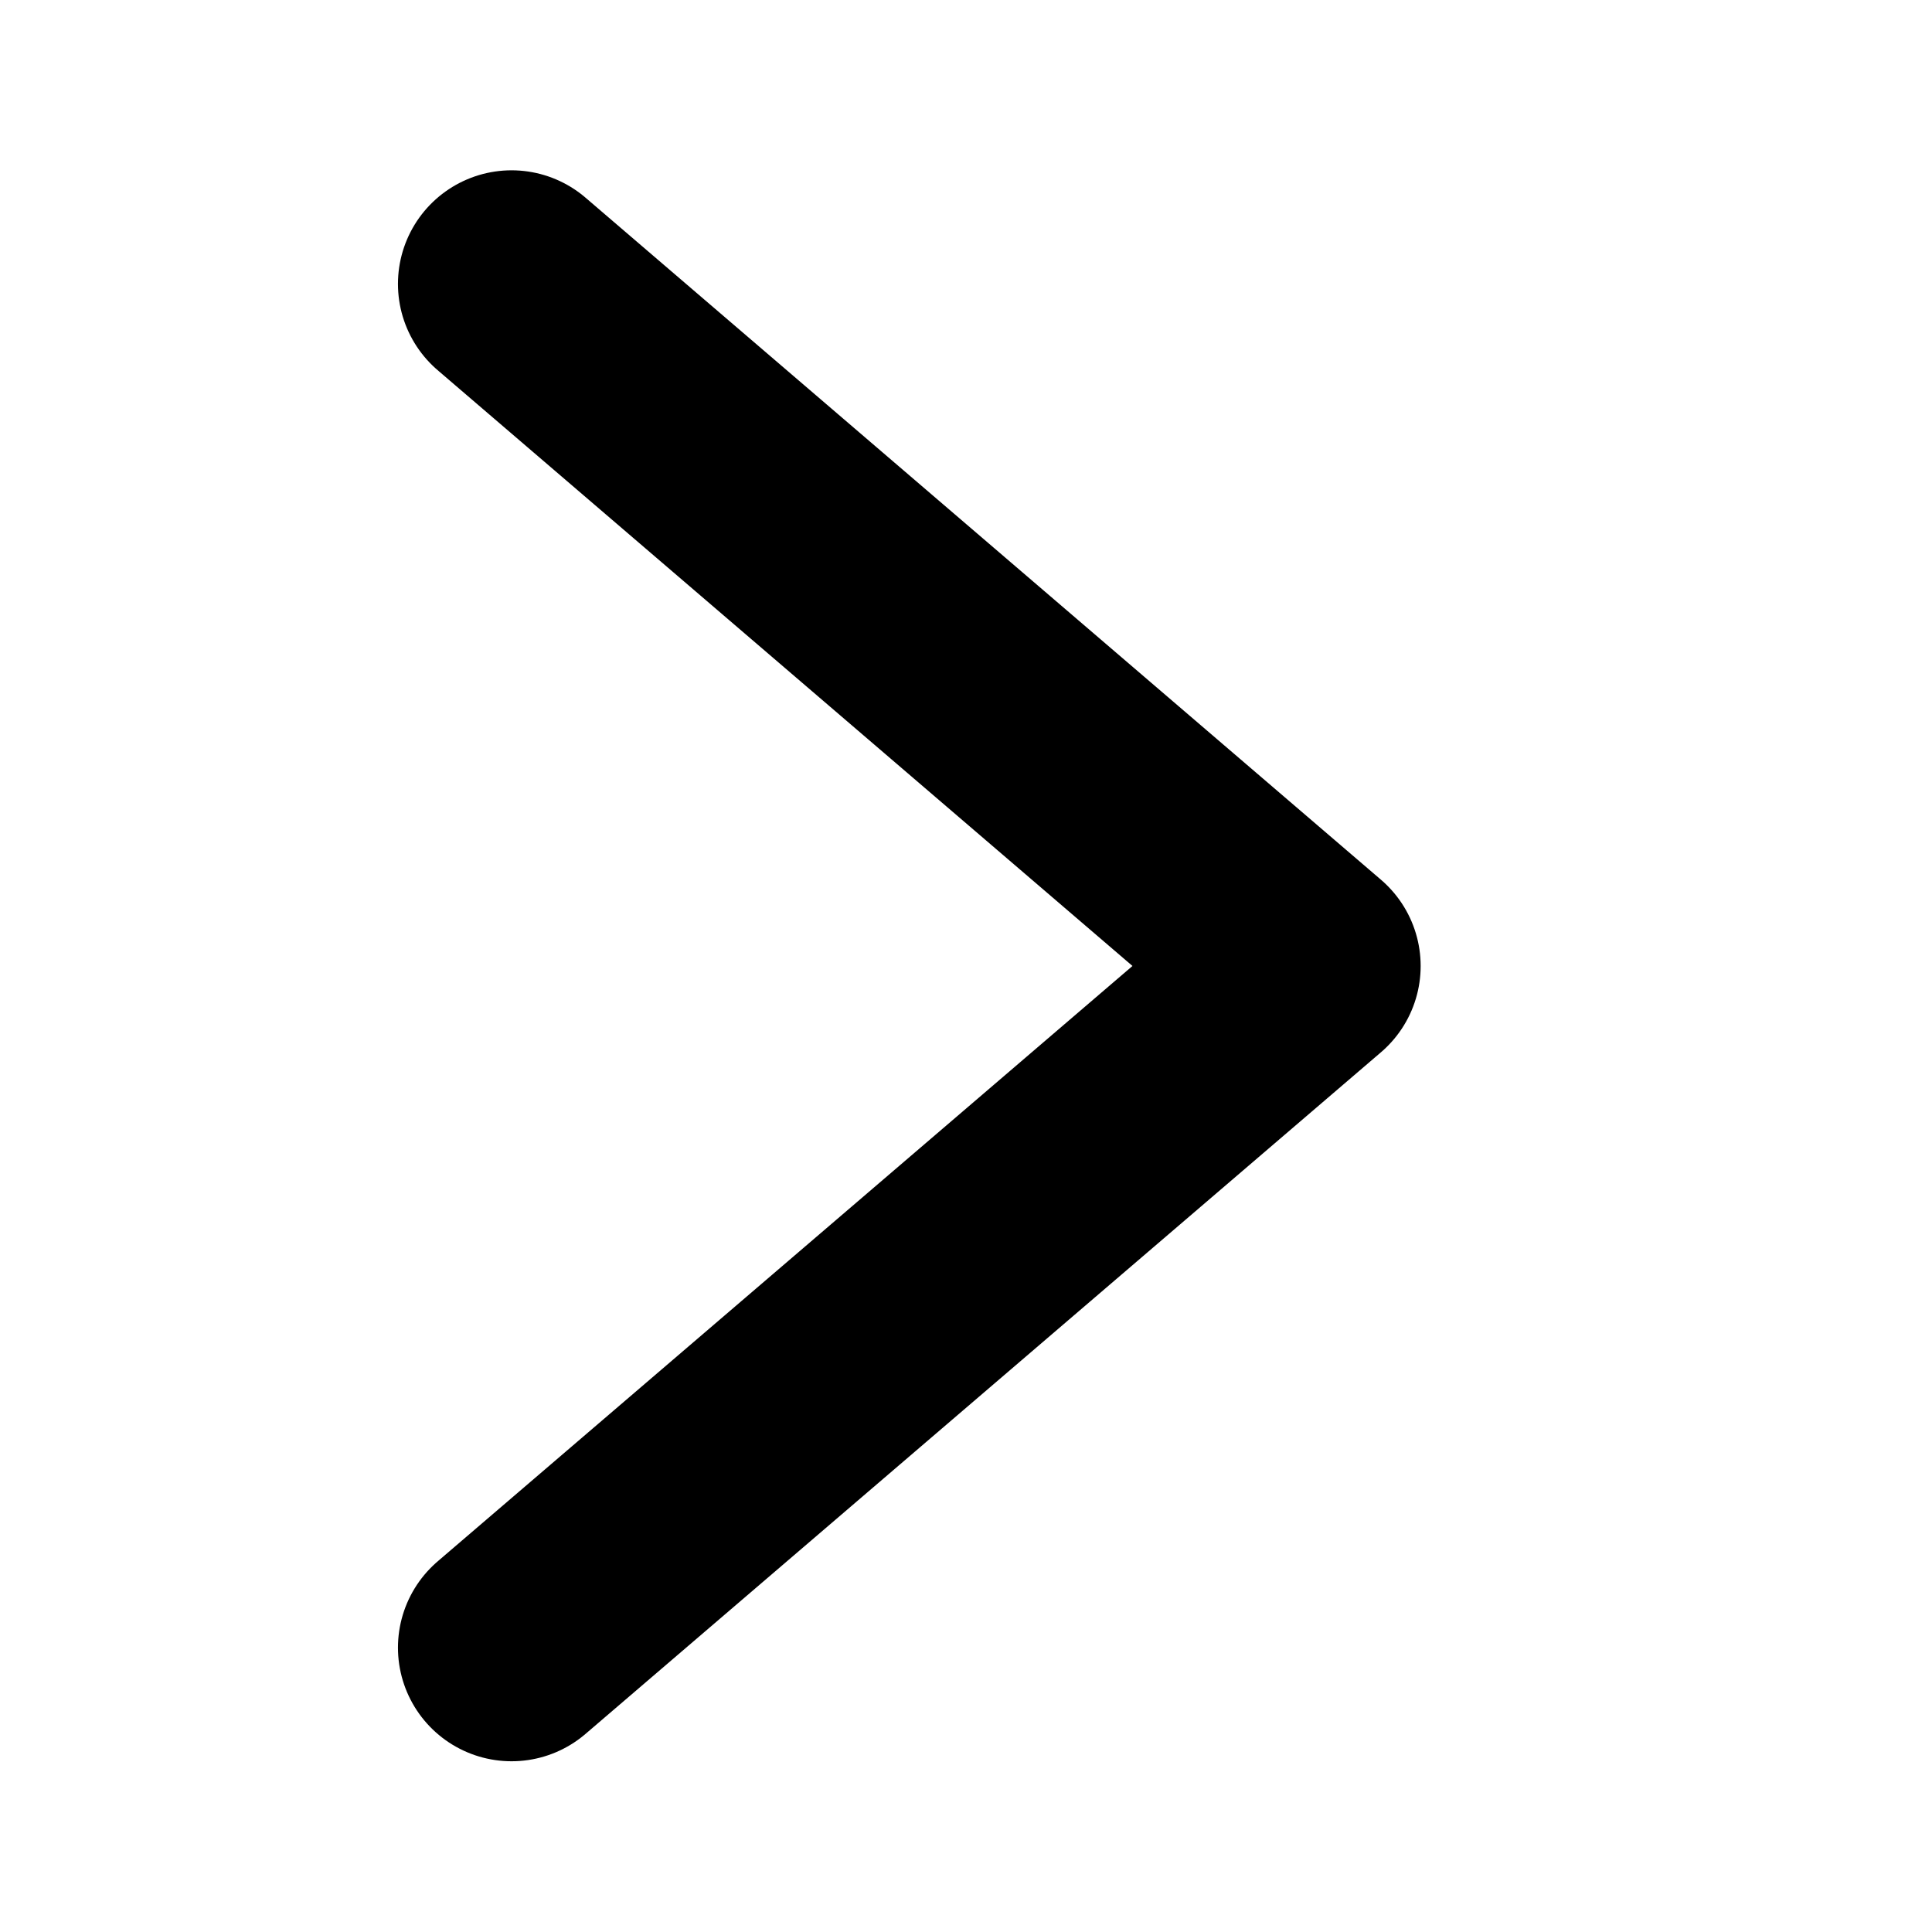
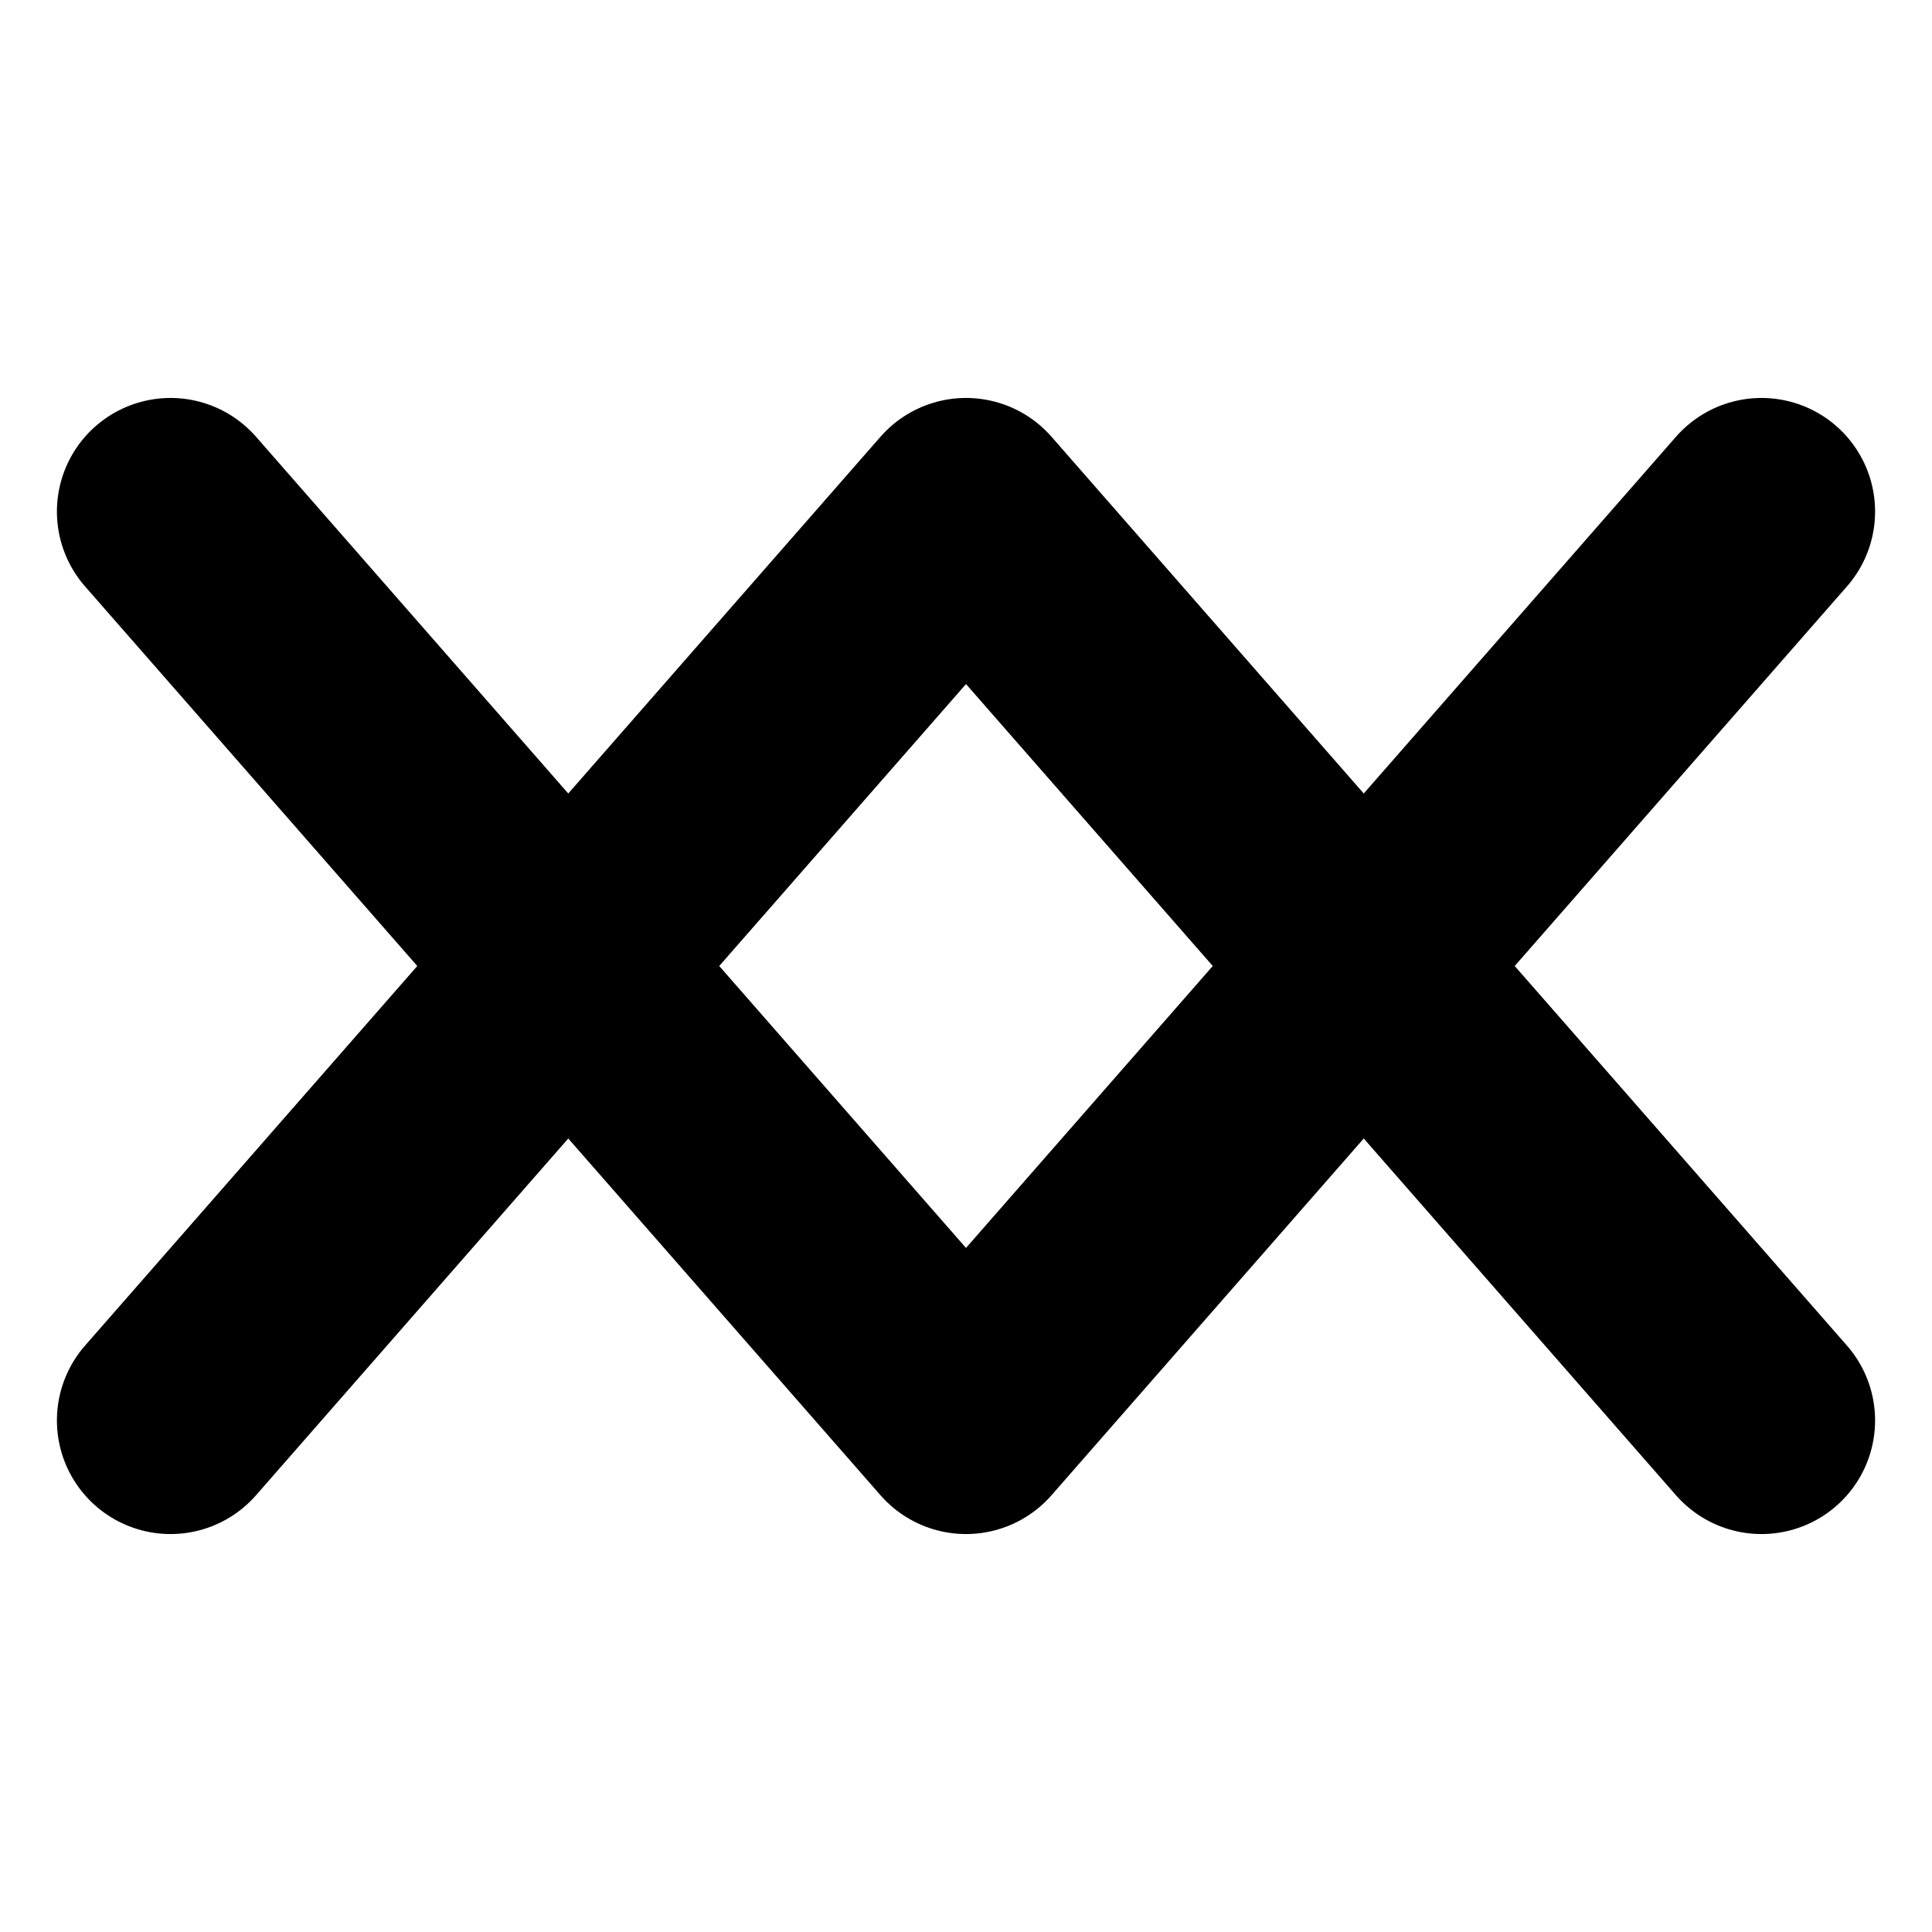
<svg xmlns="http://www.w3.org/2000/svg" xmlns:xlink="http://www.w3.org/1999/xlink" id="svg5" version="1.1" viewBox="0 0 4.498 4.498" height="17" width="17">
  <defs id="defs2">
    <symbol id="symbol847">
      <path style="fill:none;fill-opacity:1;stroke:#000000;stroke-width:0.529;stroke-linecap:round;stroke-linejoin:bevel;stroke-miterlimit:4;stroke-dasharray:none;stroke-opacity:1" d="M 0.661,0.661 H 3.836" id="path1885" />
      <path style="fill:none;fill-opacity:1;stroke:#000000;stroke-width:0.529;stroke-linecap:round;stroke-linejoin:bevel;stroke-miterlimit:4;stroke-dasharray:none;stroke-opacity:1" d="m 0.661,3.836 3.175,10e-8" id="path1889" />
      <path style="fill:none;fill-opacity:1;stroke:#000000;stroke-width:0.529;stroke-linecap:round;stroke-linejoin:bevel;stroke-miterlimit:4;stroke-dasharray:none;stroke-opacity:1" d="M 0.661,2.249 H 3.836" id="path1891" />
    </symbol>
    <symbol id="symbol878">
      <path style="fill:none;stroke:#000000;stroke-width:0.529;stroke-linecap:round;stroke-linejoin:round;stroke-miterlimit:4;stroke-dasharray:none;stroke-opacity:1" d="M 3.043,0.661 1.455,2.249 3.043,3.836" id="path1262" />
    </symbol>
    <symbol id="symbol931">
      <path style="fill:none;stroke:#000000;stroke-width:0.529;stroke-linecap:round;stroke-linejoin:round;stroke-miterlimit:4;stroke-dasharray:none;stroke-opacity:1" d="M 3.572,0.661 1.984,3.836 1.191,2.778" id="path1686" />
    </symbol>
    <symbol id="symbol1032">
      <path id="path2684" style="fill:none;stroke:#000000;stroke-width:0.529;stroke-linecap:round;stroke-linejoin:bevel;stroke-miterlimit:4;stroke-dasharray:none;stroke-opacity:1" d="M 2.249,0.661 V 3.836 M 0.661,2.249 h 3.175" />
    </symbol>
    <symbol id="symbol1107">
      <path style="fill:none;stroke:#000000;stroke-width:0.529;stroke-linecap:round;stroke-linejoin:bevel;stroke-miterlimit:4;stroke-dasharray:none;stroke-opacity:1" d="M 0.661,2.249 H 3.836" id="path2914" />
    </symbol>
    <symbol id="symbol1208">
      <path id="path4455" style="fill:none;stroke:#000000;stroke-width:0.265" d="M 2.778,2.249 A 0.529,0.529 0 0 1 2.249,2.778 0.529,0.529 0 0 1 1.72,2.249 0.529,0.529 0 0 1 2.249,1.72 0.529,0.529 0 0 1 2.778,2.249 Z m 0.801,-0.213 0.307,-0.049 0.026,-0.001 0.353,0.12 v 0.286 l -0.353,0.12 -0.026,-0.001 -0.307,-0.049 -0.129,0.396 0.278,0.141 0.021,0.014 0.214,0.305 -0.168,0.231 -0.356,-0.11 -0.02,-0.016 -0.22,-0.221 -0.337,0.245 0.142,0.277 0.009,0.024 -0.006,0.373 -0.272,0.088 -0.224,-0.298 -0.007,-0.025 -0.048,-0.308 h -0.417 l -0.048,0.308 -0.007,0.025 -0.224,0.298 -0.272,-0.088 -0.006,-0.373 0.009,-0.024 0.142,-0.277 -0.337,-0.245 -0.22,0.221 -0.02,0.016 -0.356,0.11 -0.168,-0.231 0.214,-0.305 0.021,-0.014 0.278,-0.141 -0.129,-0.396 -0.307,0.049 -0.026,0.001 -0.353,-0.12 v -0.286 l 0.353,-0.12 0.026,0.001 0.307,0.049 0.129,-0.396 -0.278,-0.141 -0.021,-0.014 -0.214,-0.305 0.168,-0.231 0.356,0.11 0.02,0.016 0.22,0.221 0.337,-0.245 -0.142,-0.277 -0.009,-0.024 0.006,-0.373 0.272,-0.088 0.224,0.298 0.007,0.025 0.048,0.308 h 0.417 l 0.048,-0.308 0.007,-0.025 0.224,-0.298 0.272,0.088 0.006,0.373 -0.009,0.024 -0.142,0.277 0.337,0.245 0.22,-0.221 0.02,-0.016 0.356,-0.11 0.168,0.231 -0.214,0.305 -0.021,0.014 -0.278,0.141 z" />
    </symbol>
    <symbol id="symbol1297">
      <path style="display:inline;fill:none;stroke:#000000;stroke-width:0.529;stroke-linecap:round;stroke-linejoin:round;stroke-miterlimit:4;stroke-dasharray:none;stroke-opacity:1" d="M 0.661,0.661 H 3.836 V 3.836 H 0.661 V 0.661" id="path2027" />
    </symbol>
    <symbol id="symbol1414">
      <path style="display:inline;fill:none;stroke:#000000;stroke-width:0.529;stroke-linecap:round;stroke-linejoin:round;stroke-miterlimit:4;stroke-dasharray:none;stroke-opacity:1" d="M 0.661,0.661 3.836,2.249 0.661,3.836 Z" id="path1061" />
    </symbol>
  </defs>
  <g id="layer1" style="display:none">
    <use xlink:href="#symbol847" id="use852" x="0" y="0" width="100%" height="100%" />
  </g>
  <g id="layer2" style="display:none">
    <use xlink:href="#symbol878" id="use881" x="0" y="0" width="100%" height="100%" style="display:inline" />
  </g>
-   <g id="layer16">
-     <path style="fill:none;stroke:#000000;stroke-width:0.529;stroke-linecap:round;stroke-linejoin:round;stroke-opacity:1;stroke-miterlimit:4;stroke-dasharray:none" d="M 1.191,0.661 3.043,2.249 1.191,3.836" id="path4820" />
+   <g id="layer16" style="display:none">
+     <path style="fill:none;stroke:#000000;stroke-width:0.529;stroke-linecap:round;stroke-linejoin:round;stroke-miterlimit:4;stroke-dasharray:none;stroke-opacity:1" d="M 1.191,0.661 3.043,2.249 1.191,3.836" id="path4820" />
+   </g>
+   <g id="g893" style="display:inline">
+     <path style="fill:none;stroke:#000000;stroke-width:0.529;stroke-linecap:round;stroke-linejoin:round;stroke-miterlimit:4;stroke-dasharray:none;stroke-opacity:1" d="M 0.397,3.307 2.249,1.191 4.101,3.307" id="path928" />
+   </g>
+   <g id="g1191" style="display:inline">
+     <path style="fill:none;stroke:#000000;stroke-width:0.529;stroke-linecap:round;stroke-linejoin:round;stroke-miterlimit:4;stroke-dasharray:none;stroke-opacity:1" d="M 0.397,1.191 2.249,3.307 4.101,1.191" id="path1189" />
  </g>
  <g id="layer3" style="display:none">
    <use xlink:href="#symbol931" id="use934" x="0" y="0" width="100%" height="100%" />
  </g>
  <g id="layer4" style="display:none">
    <use xlink:href="#symbol1032" id="use1035" x="0" y="0" width="100%" height="100%" />
  </g>
  <g id="g2918" style="display:none">
    <use xlink:href="#symbol1107" id="use1110" x="0" y="0" width="100%" height="100%" style="display:inline" />
  </g>
  <g id="layer12" style="display:none">
    <path style="fill:none;stroke:#000000;stroke-width:0.529;stroke-linecap:round;stroke-linejoin:round;stroke-miterlimit:4;stroke-dasharray:none;stroke-opacity:1" d="M 0.661,0.661 3.836,3.836" id="path909" />
    <path style="fill:none;stroke:#000000;stroke-width:0.529;stroke-linecap:round;stroke-linejoin:bevel;stroke-miterlimit:4;stroke-dasharray:none;stroke-opacity:1" d="M 0.661,3.836 3.836,0.661" id="path1079" />
  </g>
  <g id="layer5" style="display:none">
    <use xlink:href="#symbol1208" id="use1211" x="0" y="0" width="100%" height="100%" />
  </g>
  <g id="layer6" style="display:none">
    <use xlink:href="#symbol1297" id="use1300" x="0" y="0" width="100%" height="100%" />
  </g>
  <g id="layer7" style="display:none">
    <use xlink:href="#symbol1414" id="use1417" x="0" y="0" width="100%" height="100%" style="stroke-width:0.529;stroke-linecap:round;stroke-linejoin:round;stroke-miterlimit:4;stroke-dasharray:none" />
  </g>
  <g id="layer8" style="display:none">
    <path style="fill:none;stroke:#000000;stroke-width:0.529;stroke-linecap:round;stroke-linejoin:round;stroke-miterlimit:4;stroke-dasharray:none;stroke-opacity:1" d="m 3.836,2.778 -10e-8,1.058 H 0.661 V 0.661 h 1.058" id="path81" />
    <path style="fill:none;stroke:#000000;stroke-width:0.529;stroke-linecap:round;stroke-linejoin:bevel;stroke-miterlimit:4;stroke-dasharray:none;stroke-opacity:1" d="M 2.778,0.661 H 3.836 V 1.72" id="path9477" />
    <path style="fill:none;stroke:#000000;stroke-width:0.529;stroke-linecap:round;stroke-linejoin:bevel;stroke-miterlimit:4;stroke-dasharray:none;stroke-opacity:1" d="M 3.836,0.661 2.249,2.249" id="path9479" />
  </g>
  <g id="layer14" style="display:none">
    <path style="fill:none;stroke:#000000;stroke-width:0.397;stroke-linecap:round;stroke-linejoin:round;stroke-miterlimit:4;stroke-dasharray:none;stroke-opacity:1" d="M 3.572,4.101 H 0.397 l 0.529,-1.587 H 4.101 l -0.529,1.587" id="path2783" />
    <path style="fill:none;stroke:#000000;stroke-width:0.397;stroke-linecap:round;stroke-linejoin:round;stroke-miterlimit:4;stroke-dasharray:none;stroke-opacity:1" d="M 0.397,4.101 V 1.191 H 1.455 v 0.529 h 0.529" id="path2993" />
    <path style="fill:none;stroke:#000000;stroke-width:0.397;stroke-linecap:round;stroke-linejoin:bevel;stroke-miterlimit:4;stroke-dasharray:none;stroke-opacity:1" d="M 2.514,1.984 3.836,0.661" id="path3258" />
    <path style="fill:none;stroke:#000000;stroke-width:0.397;stroke-linecap:round;stroke-linejoin:bevel;stroke-miterlimit:4;stroke-dasharray:none;stroke-opacity:1" d="M 2.778,0.661 H 3.836 V 1.72" id="path3260" />
  </g>
  <g id="layer9" style="display:none">
    <path style="fill:none;stroke:#000000;stroke-width:0.529;stroke-linecap:round;stroke-linejoin:bevel;stroke-miterlimit:4;stroke-dasharray:none;stroke-opacity:1" d="M 0.661,1.72 V 0.661 h 1.058" id="path2431" />
    <path style="fill:none;stroke:#000000;stroke-width:0.529;stroke-linecap:round;stroke-linejoin:bevel;stroke-miterlimit:4;stroke-dasharray:none;stroke-opacity:1" d="m 2.778,3.836 h 1.058 l 10e-8,-1.058" id="path2437" />
    <path style="fill:none;stroke:#000000;stroke-width:0.529;stroke-linecap:round;stroke-linejoin:bevel;stroke-miterlimit:4;stroke-dasharray:none;stroke-opacity:1" d="M 3.836,3.836 0.661,0.661" id="path2439" />
  </g>
  <g id="layer10" style="display:none">
    <path style="fill:none;stroke:#000000;stroke-width:0.397;stroke-linecap:round;stroke-linejoin:round;stroke-miterlimit:4;stroke-dasharray:none;stroke-opacity:1" d="M 3.043,4.101 4.101,3.836 3.043,3.572" id="path11796" />
    <path style="fill:none;stroke:#000000;stroke-width:0.397;stroke-linecap:round;stroke-linejoin:round;stroke-miterlimit:4;stroke-dasharray:none;stroke-opacity:1" d="m 1.72,0.926 1.852,-4e-8 V 2.778 H 1.72 V 0.926" id="path13653" />
    <path style="fill:none;stroke:#000000;stroke-width:0.397;stroke-linecap:butt;stroke-linejoin:round;stroke-miterlimit:4;stroke-dasharray:none;stroke-opacity:1" d="M 0.661,0.397 V 3.836 h 3.44" id="path13900" />
    <path style="fill:none;stroke:#000000;stroke-width:0.397;stroke-linecap:round;stroke-linejoin:round;stroke-miterlimit:4;stroke-dasharray:none;stroke-opacity:1" d="M 0.397,1.191 0.661,0.397 0.926,1.191" id="path11798" />
  </g>
  <g id="layer11" style="display:none">
    <path style="display:inline;fill:none;stroke:#000000;stroke-width:0.397;stroke-linecap:round;stroke-linejoin:round;stroke-miterlimit:4;stroke-dasharray:none;stroke-opacity:1" d="m 1.455,1.455 h 1.587 l -10e-8,1.587 H 1.455 V 1.455" id="path13653-3" />
    <path style="fill:none;stroke:#000000;stroke-width:0.397;stroke-linecap:round;stroke-linejoin:round;stroke-miterlimit:4;stroke-dasharray:none;stroke-opacity:1" d="M 1.72,0.661 2.249,0.397 2.778,0.661" id="path16620" />
    <path style="fill:none;stroke:#000000;stroke-width:0.397;stroke-linecap:round;stroke-linejoin:round;stroke-miterlimit:4;stroke-dasharray:none;stroke-opacity:1" d="M 3.836,1.72 4.101,2.249 3.836,2.778" id="path16622" />
    <path style="fill:none;stroke:#000000;stroke-width:0.397;stroke-linecap:round;stroke-linejoin:round;stroke-miterlimit:4;stroke-dasharray:none;stroke-opacity:1" d="M 1.72,3.836 2.249,4.101 2.778,3.836" id="path16624" />
    <path style="fill:none;stroke:#000000;stroke-width:0.397;stroke-linecap:round;stroke-linejoin:round;stroke-miterlimit:4;stroke-dasharray:none;stroke-opacity:1" d="M 0.661,1.72 0.397,2.249 0.661,2.778" id="path16626" />
  </g>
  <g id="layer13" style="display:none">
    <path style="fill:none;stroke:#000000;stroke-width:0.529;stroke-linecap:round;stroke-linejoin:round;stroke-miterlimit:4;stroke-dasharray:none;stroke-opacity:1" d="M 0.661,0.661 H 3.836 V 3.836 H 0.661 V 0.661" id="path1159" />
    <path style="fill:none;stroke:#000000;stroke-width:0.397;stroke-linecap:round;stroke-linejoin:round;stroke-miterlimit:4;stroke-dasharray:none;stroke-opacity:1" d="m 1.72,1.984 h 1.058 v 0.794 H 1.72 v -0.794" id="path1486" />
    <path style="fill:none;stroke:#000000;stroke-width:0.397;stroke-linecap:butt;stroke-linejoin:miter;stroke-miterlimit:4;stroke-dasharray:none;stroke-opacity:1" d="M 0.926,1.455 H 3.572" id="path1939" />
  </g>
  <g id="layer15" style="display:none">
    <path style="fill:none;stroke:#000000;stroke-width:0.529;stroke-linecap:round;stroke-linejoin:round;stroke-miterlimit:4;stroke-dasharray:none;stroke-opacity:1" d="M 4.101,0.397 H 0.397 l 1.323,1.323 -1e-7,2.381 0.794,-0.794 V 1.72 l 1.587,-1.323" id="path4113" />
  </g>
</svg>
